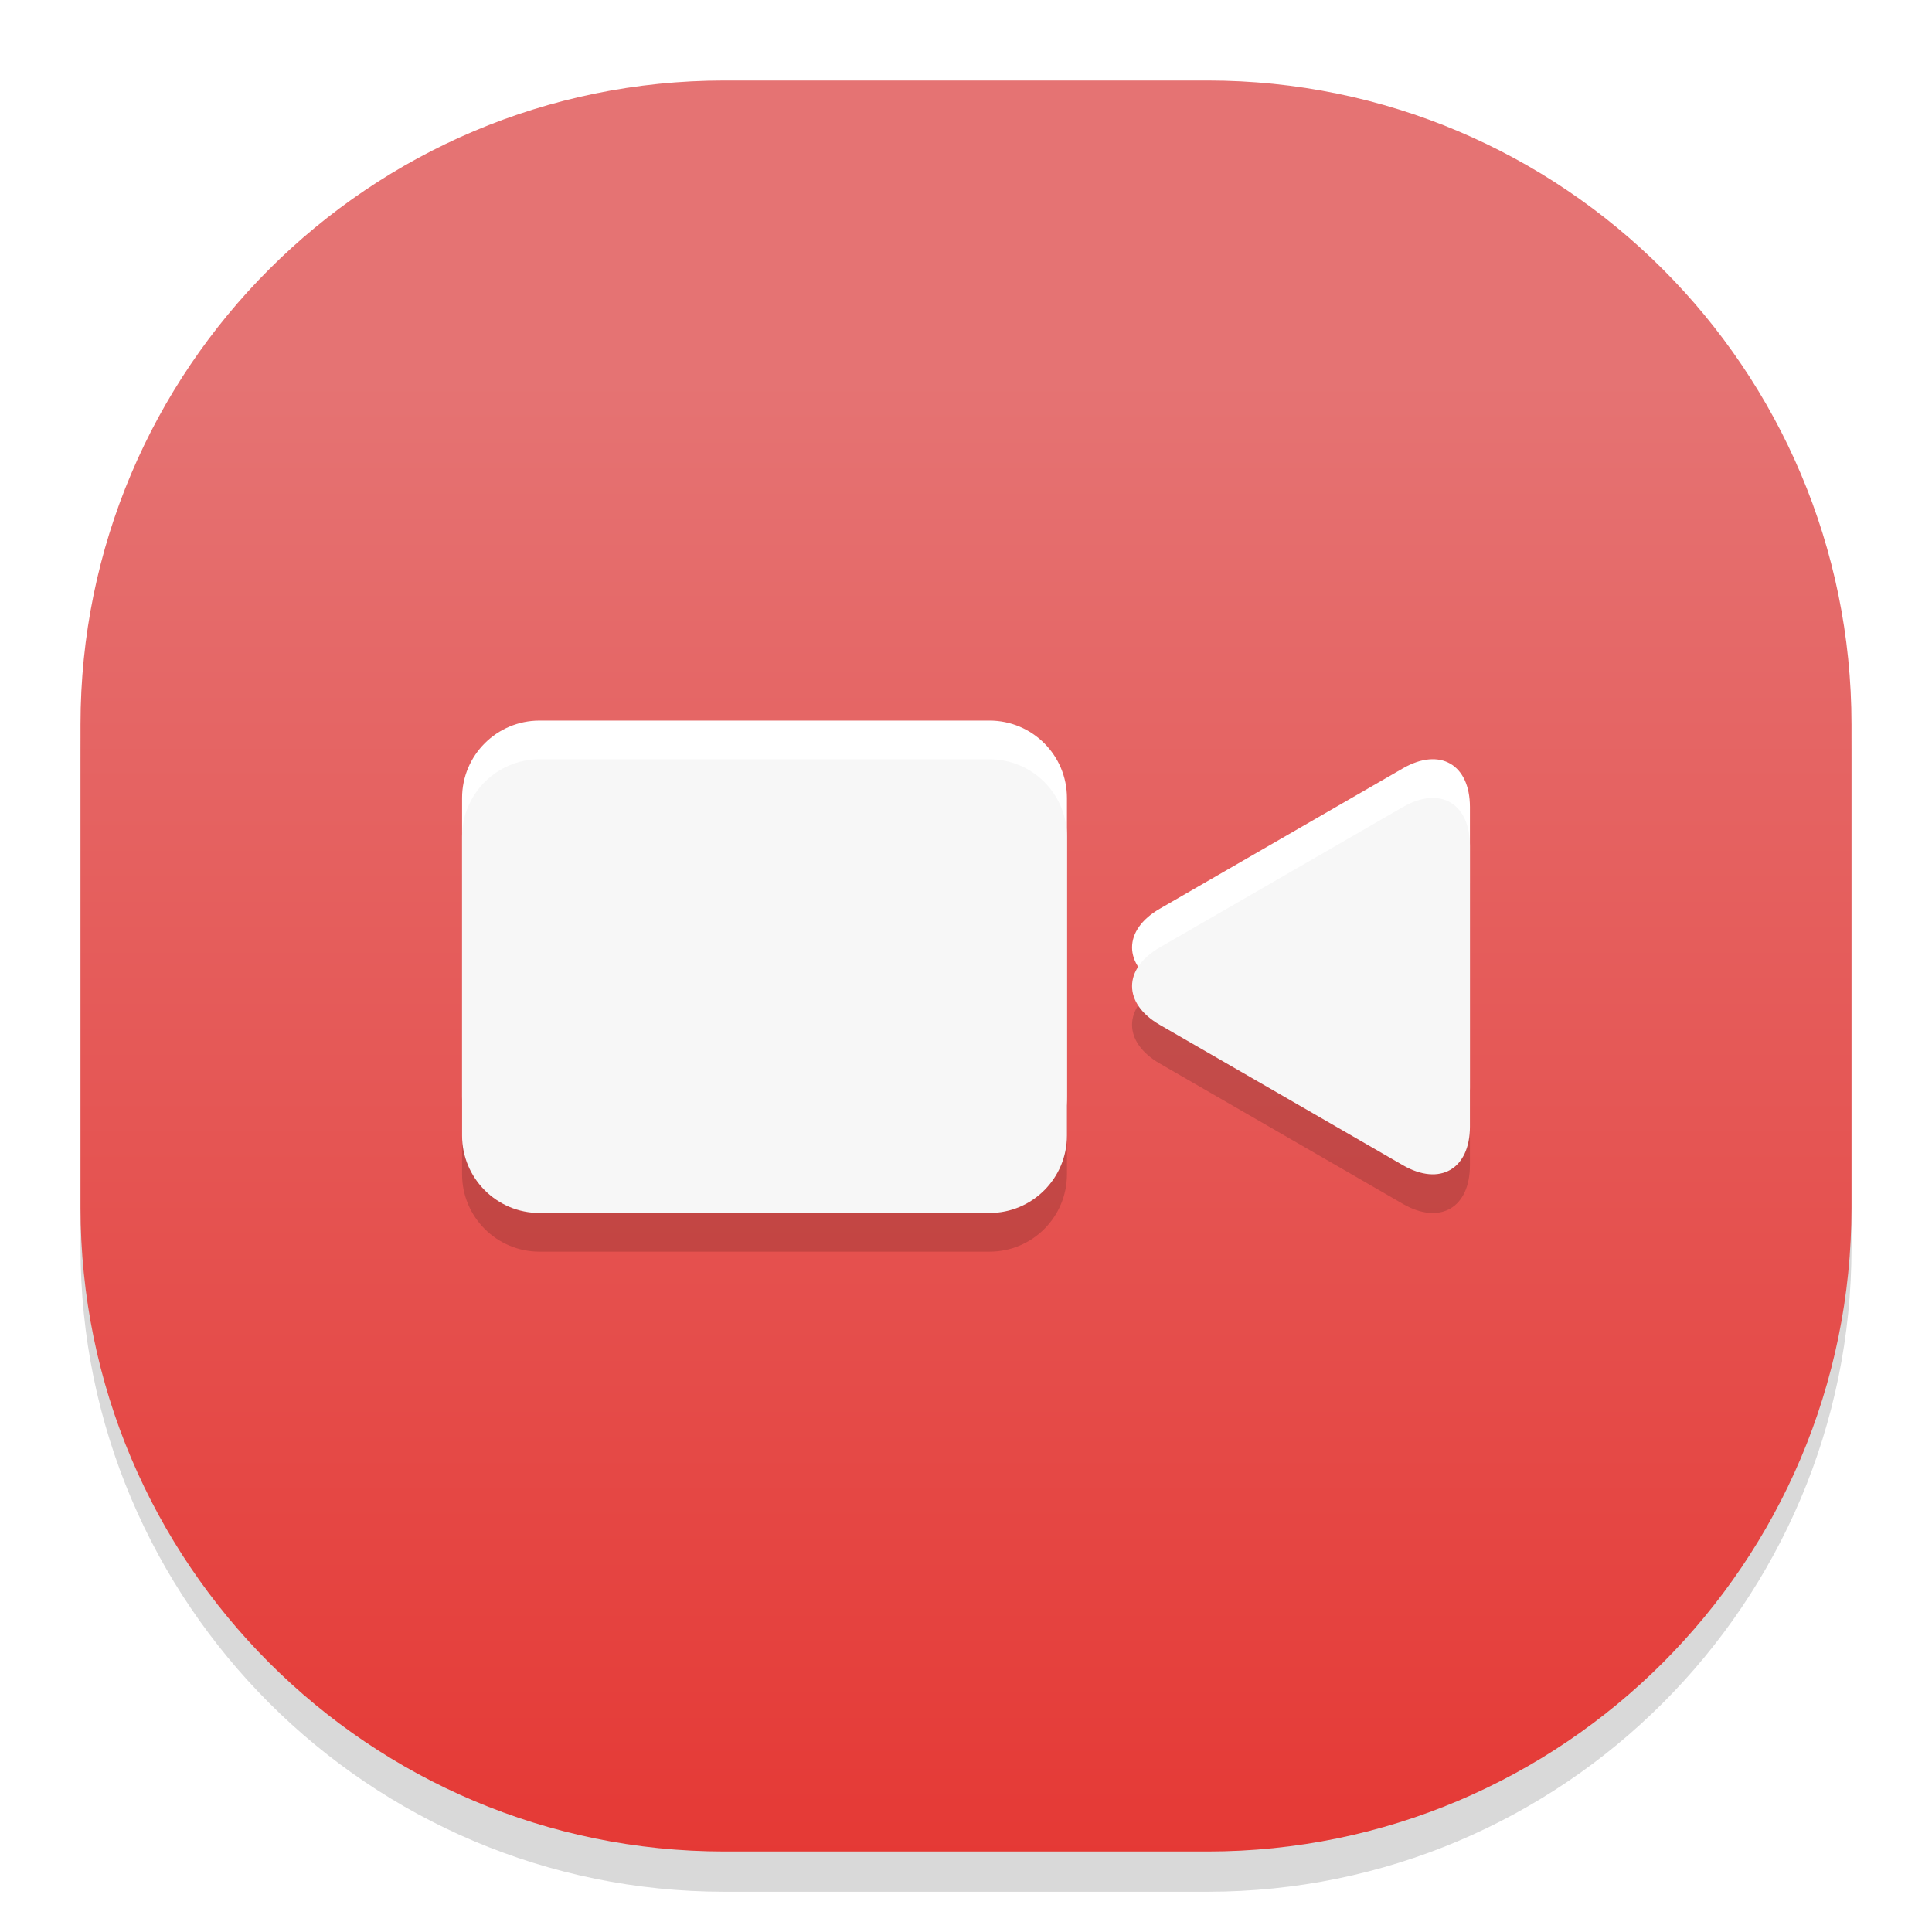
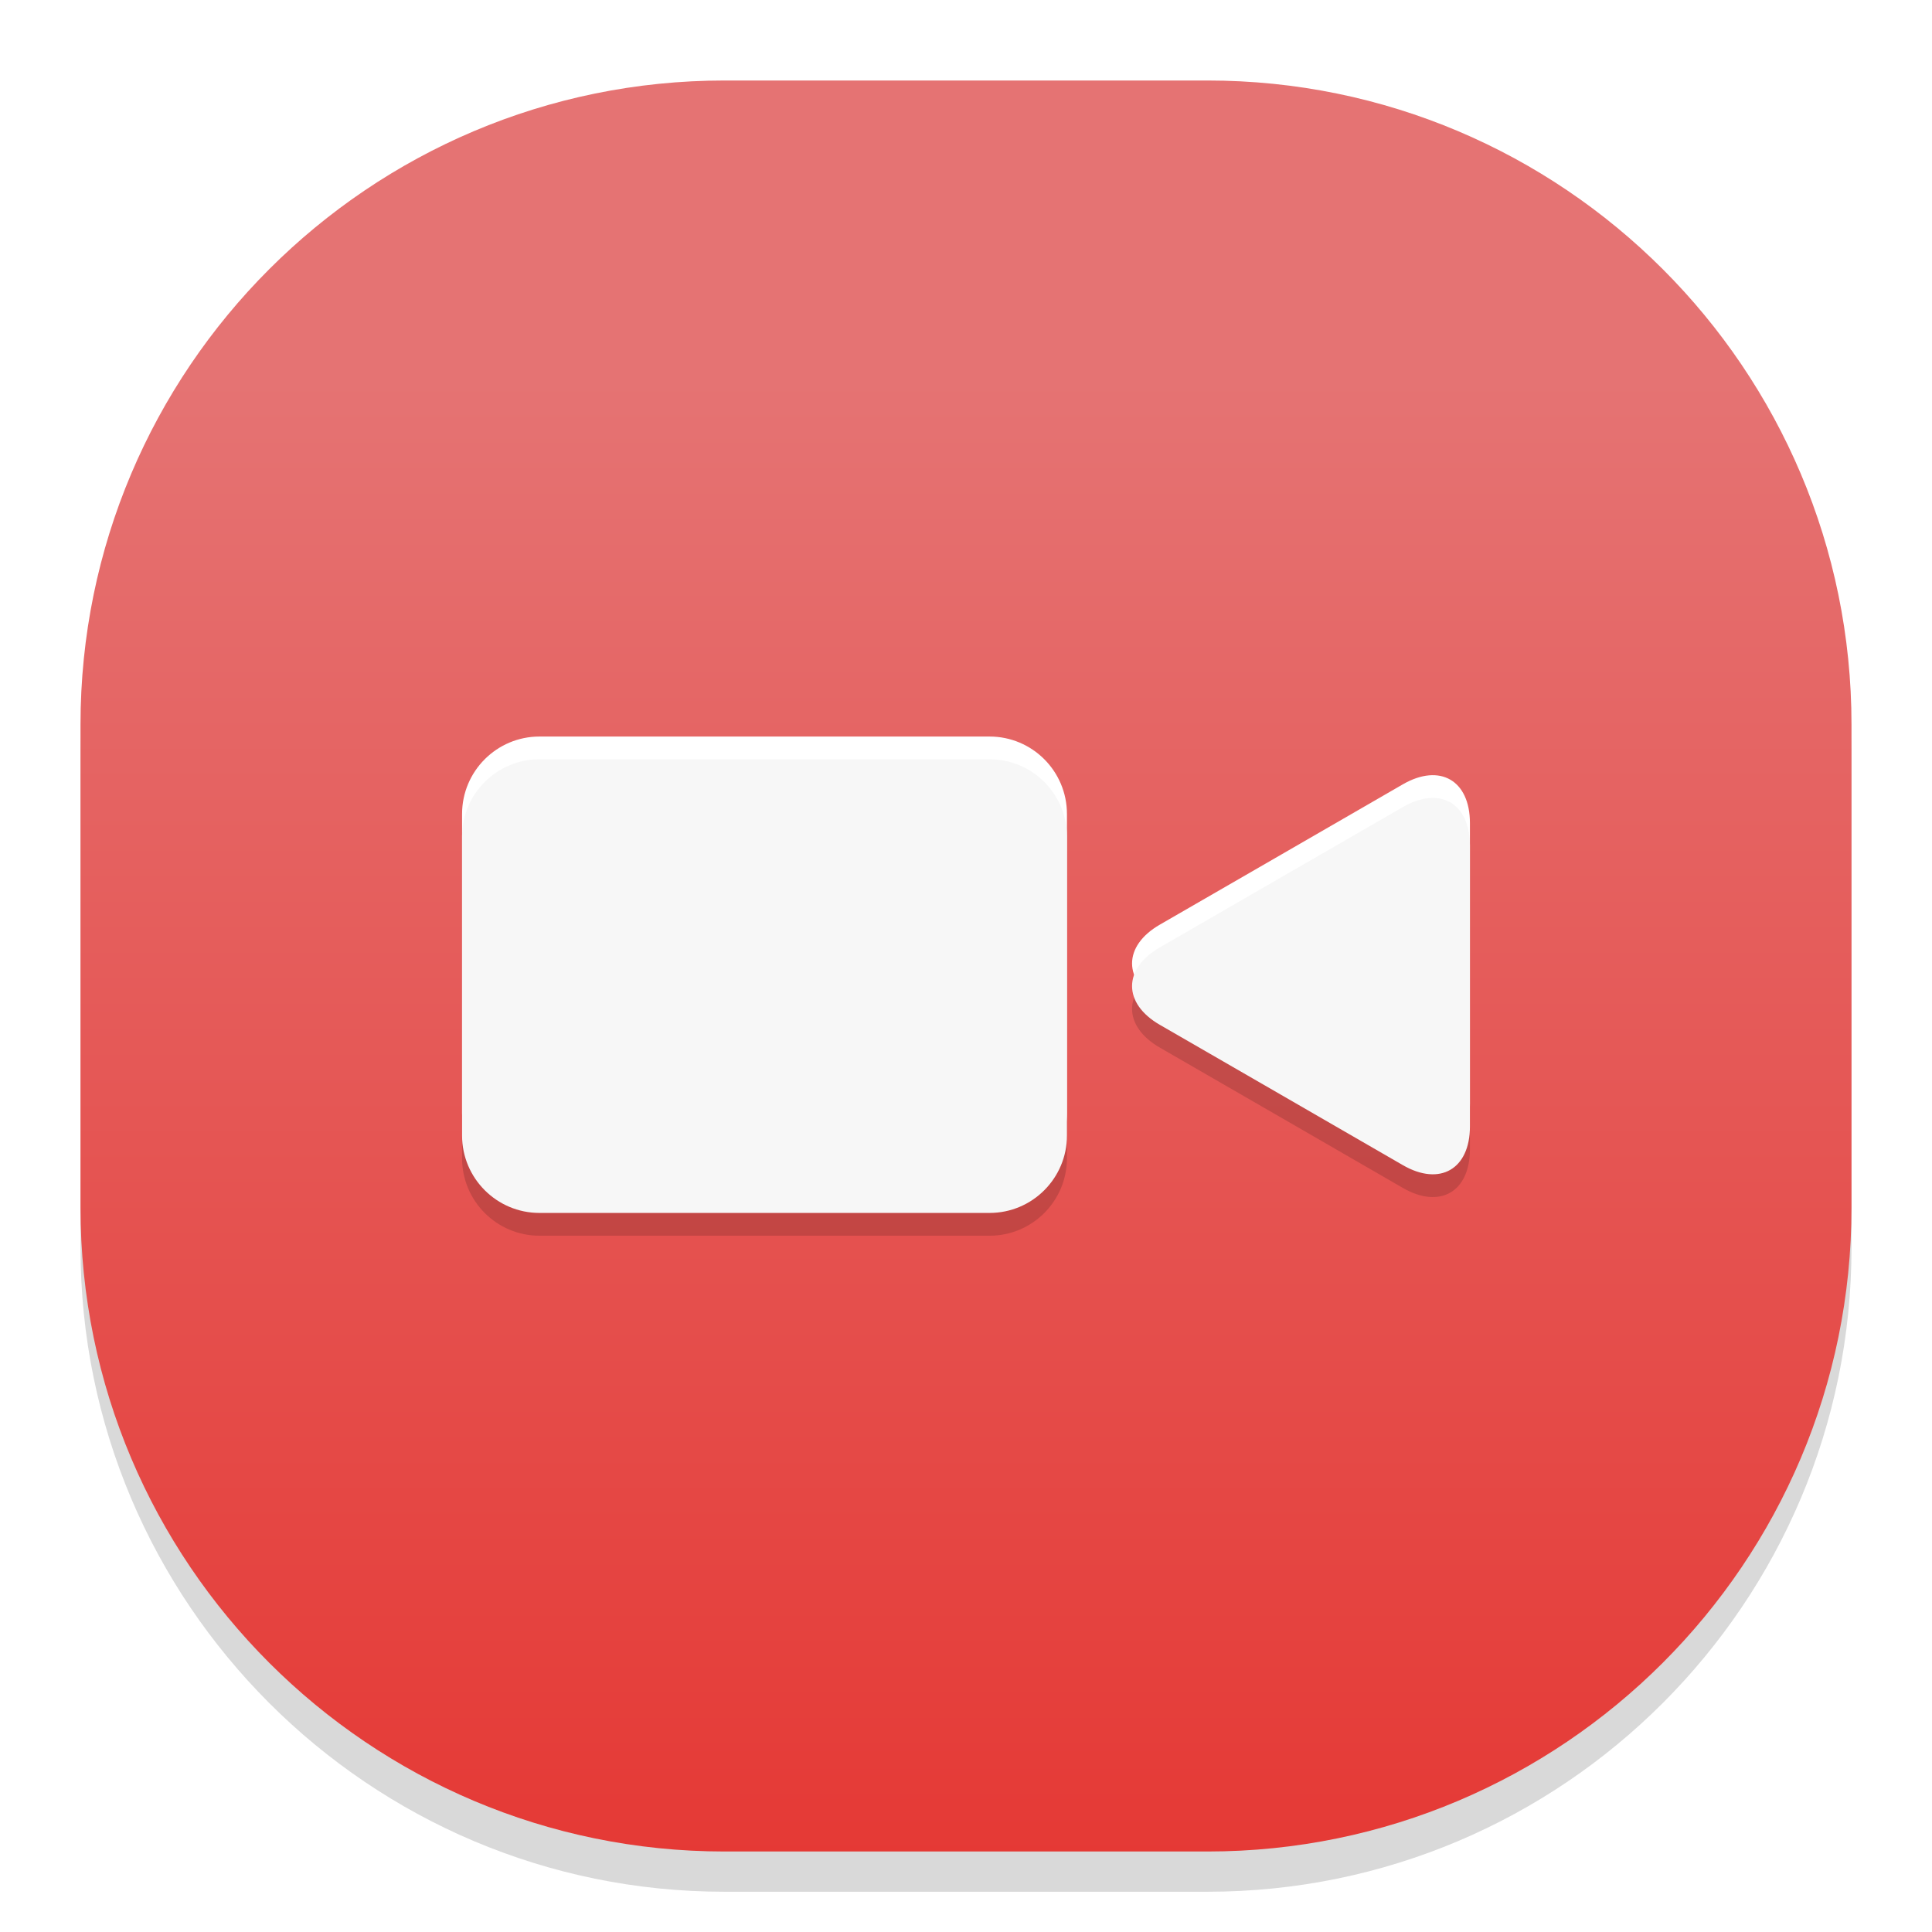
<svg xmlns="http://www.w3.org/2000/svg" style="isolation:isolate" viewBox="0 0 48 48" width="48" height="48">
  <defs>
-     <clipPath id="_clipPath_5iL6sw0aIm8ES1quYcFabmk2pto53Ngr">
+     <clipPath id="_clipPath_1ehPCSHRKAStTFkfMkWoqOUnxlW6WAxt">
      <rect width="48" height="48" />
    </clipPath>
  </defs>
-   <g clip-path="url(#_clipPath_5iL6sw0aIm8ES1quYcFabmk2pto53Ngr)">
+   <g clip-path="url(#_clipPath_1ehPCSHRKAStTFkfMkWoqOUnxlW6WAxt)">
    <g style="isolation:isolate" id="Design">
      <path d="M 18 3 L 30 3 C 38.831 3 46 10.169 46 19 L 46 31 C 46 39.831 38.831 47 30 47 L 18 47 C 9.169 47 2 39.831 2 31 L 2 19 C 2 10.169 9.169 3 18 3 Z" style="stroke:none;fill:#000000;stroke-miterlimit:10;opacity:0.15;" />
      <defs>
-         <linearGradient id="_lgradient_4" x1="0.501" y1="0.149" x2="0.501" y2="1.011">
+         <linearGradient id="_lgradient_46" x1="0.501" y1="0.149" x2="0.501" y2="1.011">
          <stop offset="1.739%" style="stop-color:#E57373" />
          <stop offset="100%" style="stop-color:#E53935" />
        </linearGradient>
      </defs>
-       <path d="M 18 2 L 30 2 C 38.831 2 46 9.169 46 18 L 46 30 C 46 38.831 38.831 46 30 46 L 18 46 C 9.169 46 2 38.831 2 30 L 2 18 C 2 9.169 9.169 2 18 2 Z" style="stroke:none;fill:url(#_lgradient_4);stroke-miterlimit:10;" />
+       <path d="M 18 2 L 30 2 C 38.831 2 46 9.169 46 18 L 46 30 C 46 38.831 38.831 46 30 46 L 18 46 C 9.169 46 2 38.831 2 30 L 2 18 C 2 9.169 9.169 2 18 2 Z" style="stroke:none;fill:url(#_lgradient_46);stroke-miterlimit:10;" />
      <g id="Group">
-         <path d=" M 36.52 21.975 L 36.52 25.462 L 36.52 28.949 C 36.52 30.01 35.774 30.441 34.854 29.91 L 31.835 28.167 L 28.815 26.423 C 27.896 25.893 27.896 25.031 28.815 24.5 L 31.835 22.757 L 34.854 21.013 C 35.774 20.482 36.52 20.913 36.52 21.975 Z  M 13.403 19.826 L 24.585 19.826 C 25.647 19.826 26.508 20.688 26.508 21.749 L 26.508 29.174 C 26.508 30.236 25.647 31.097 24.585 31.097 L 13.403 31.097 C 12.342 31.097 11.48 30.236 11.48 29.174 L 11.48 21.749 C 11.48 20.688 12.342 19.826 13.403 19.826 Z " fill-rule="evenodd" fill="rgb(0,0,0)" fill-opacity="0.15" />
-         <path d=" M 36.52 20.051 L 36.52 23.538 L 36.52 27.025 C 36.52 28.087 35.774 28.518 34.854 27.987 L 31.835 26.243 L 28.815 24.5 C 27.896 23.969 27.896 23.107 28.815 22.577 L 31.835 20.833 L 34.854 19.09 C 35.774 18.559 36.52 18.99 36.52 20.051 Z  M 13.403 17.903 L 24.585 17.903 C 25.647 17.903 26.508 18.764 26.508 19.826 L 26.508 27.251 C 26.508 28.312 25.647 29.174 24.585 29.174 L 13.403 29.174 C 12.342 29.174 11.48 28.312 11.48 27.251 L 11.48 19.826 C 11.48 18.764 12.342 17.903 13.403 17.903 Z " fill-rule="evenodd" fill="rgb(255,255,255)" />
+         <path d=" M 36.52 21.578 L 36.52 25.065 L 36.52 28.552 C 36.52 29.613 35.774 30.044 34.854 29.514 L 31.835 27.77 L 28.815 26.027 C 27.896 25.496 27.896 24.634 28.815 24.103 L 31.835 22.36 L 34.854 20.616 C 35.774 20.086 36.52 20.517 36.52 21.578 Z  M 13.403 19.429 L 24.585 19.429 C 25.647 19.429 26.508 20.291 26.508 21.353 L 26.508 28.777 C 26.508 29.839 25.647 30.701 24.585 30.701 L 13.403 30.701 C 12.342 30.701 11.48 29.839 11.48 28.777 L 11.48 21.353 C 11.48 20.291 12.342 19.429 13.403 19.429 Z " fill-rule="evenodd" fill="rgb(0,0,0)" fill-opacity="0.15" />
+         <path d=" M 36.52 20.448 L 36.52 23.935 L 36.52 27.422 C 36.52 28.483 35.774 28.914 34.854 28.384 L 31.835 26.64 L 28.815 24.897 C 27.896 24.366 27.896 23.504 28.815 22.973 L 31.835 21.23 L 34.854 19.486 C 35.774 18.956 36.52 19.387 36.52 20.448 Z  M 13.403 18.299 L 24.585 18.299 C 25.647 18.299 26.508 19.161 26.508 20.223 L 26.508 27.647 C 26.508 28.709 25.647 29.571 24.585 29.571 L 13.403 29.571 C 12.342 29.571 11.48 28.709 11.48 27.647 L 11.48 20.223 C 11.48 19.161 12.342 18.299 13.403 18.299 Z " fill-rule="evenodd" fill="rgb(255,255,255)" />
        <g id="Group">
-           <path d="M 13.403 18.864 L 24.585 18.864 C 25.647 18.864 26.508 19.726 26.508 20.788 L 26.508 28.212 C 26.508 29.274 25.647 30.136 24.585 30.136 L 13.403 30.136 C 12.342 30.136 11.48 29.274 11.48 28.212 L 11.48 20.788 C 11.48 19.726 12.342 18.864 13.403 18.864 Z" style="stroke:none;fill:#F7F7F7;stroke-miterlimit:10;" />
-           <path d=" M 36.52 21.013 L 36.52 24.5 L 36.52 27.987 C 36.52 29.048 35.774 29.479 34.854 28.949 L 31.835 27.205 L 28.815 25.462 C 27.896 24.931 27.896 24.069 28.815 23.538 L 31.835 21.795 L 34.854 20.051 C 35.774 19.521 36.52 19.952 36.52 21.013 Z " fill="rgb(247,247,247)" />
+           <path d="M 13.403 18.864 L 24.585 18.864 C 25.647 18.864 26.508 19.725 26.508 20.787 L 26.508 28.212 C 26.508 29.273 25.647 30.135 24.585 30.135 L 13.403 30.135 C 12.342 30.135 11.48 29.273 11.48 28.212 L 11.48 20.787 C 11.48 19.725 12.342 18.864 13.403 18.864 Z" style="stroke:none;fill:#F7F7F7;stroke-miterlimit:10;" />
+           <path d=" M 36.52 21.012 L 36.52 24.499 L 36.52 27.986 C 36.52 29.048 35.774 29.479 34.854 28.948 L 31.835 27.204 L 28.815 25.461 C 27.896 24.93 27.896 24.068 28.815 23.538 L 31.835 21.794 L 34.854 20.051 C 35.774 19.52 36.52 19.951 36.52 21.012 Z " fill="rgb(247,247,247)" />
        </g>
      </g>
    </g>
  </g>
</svg>
